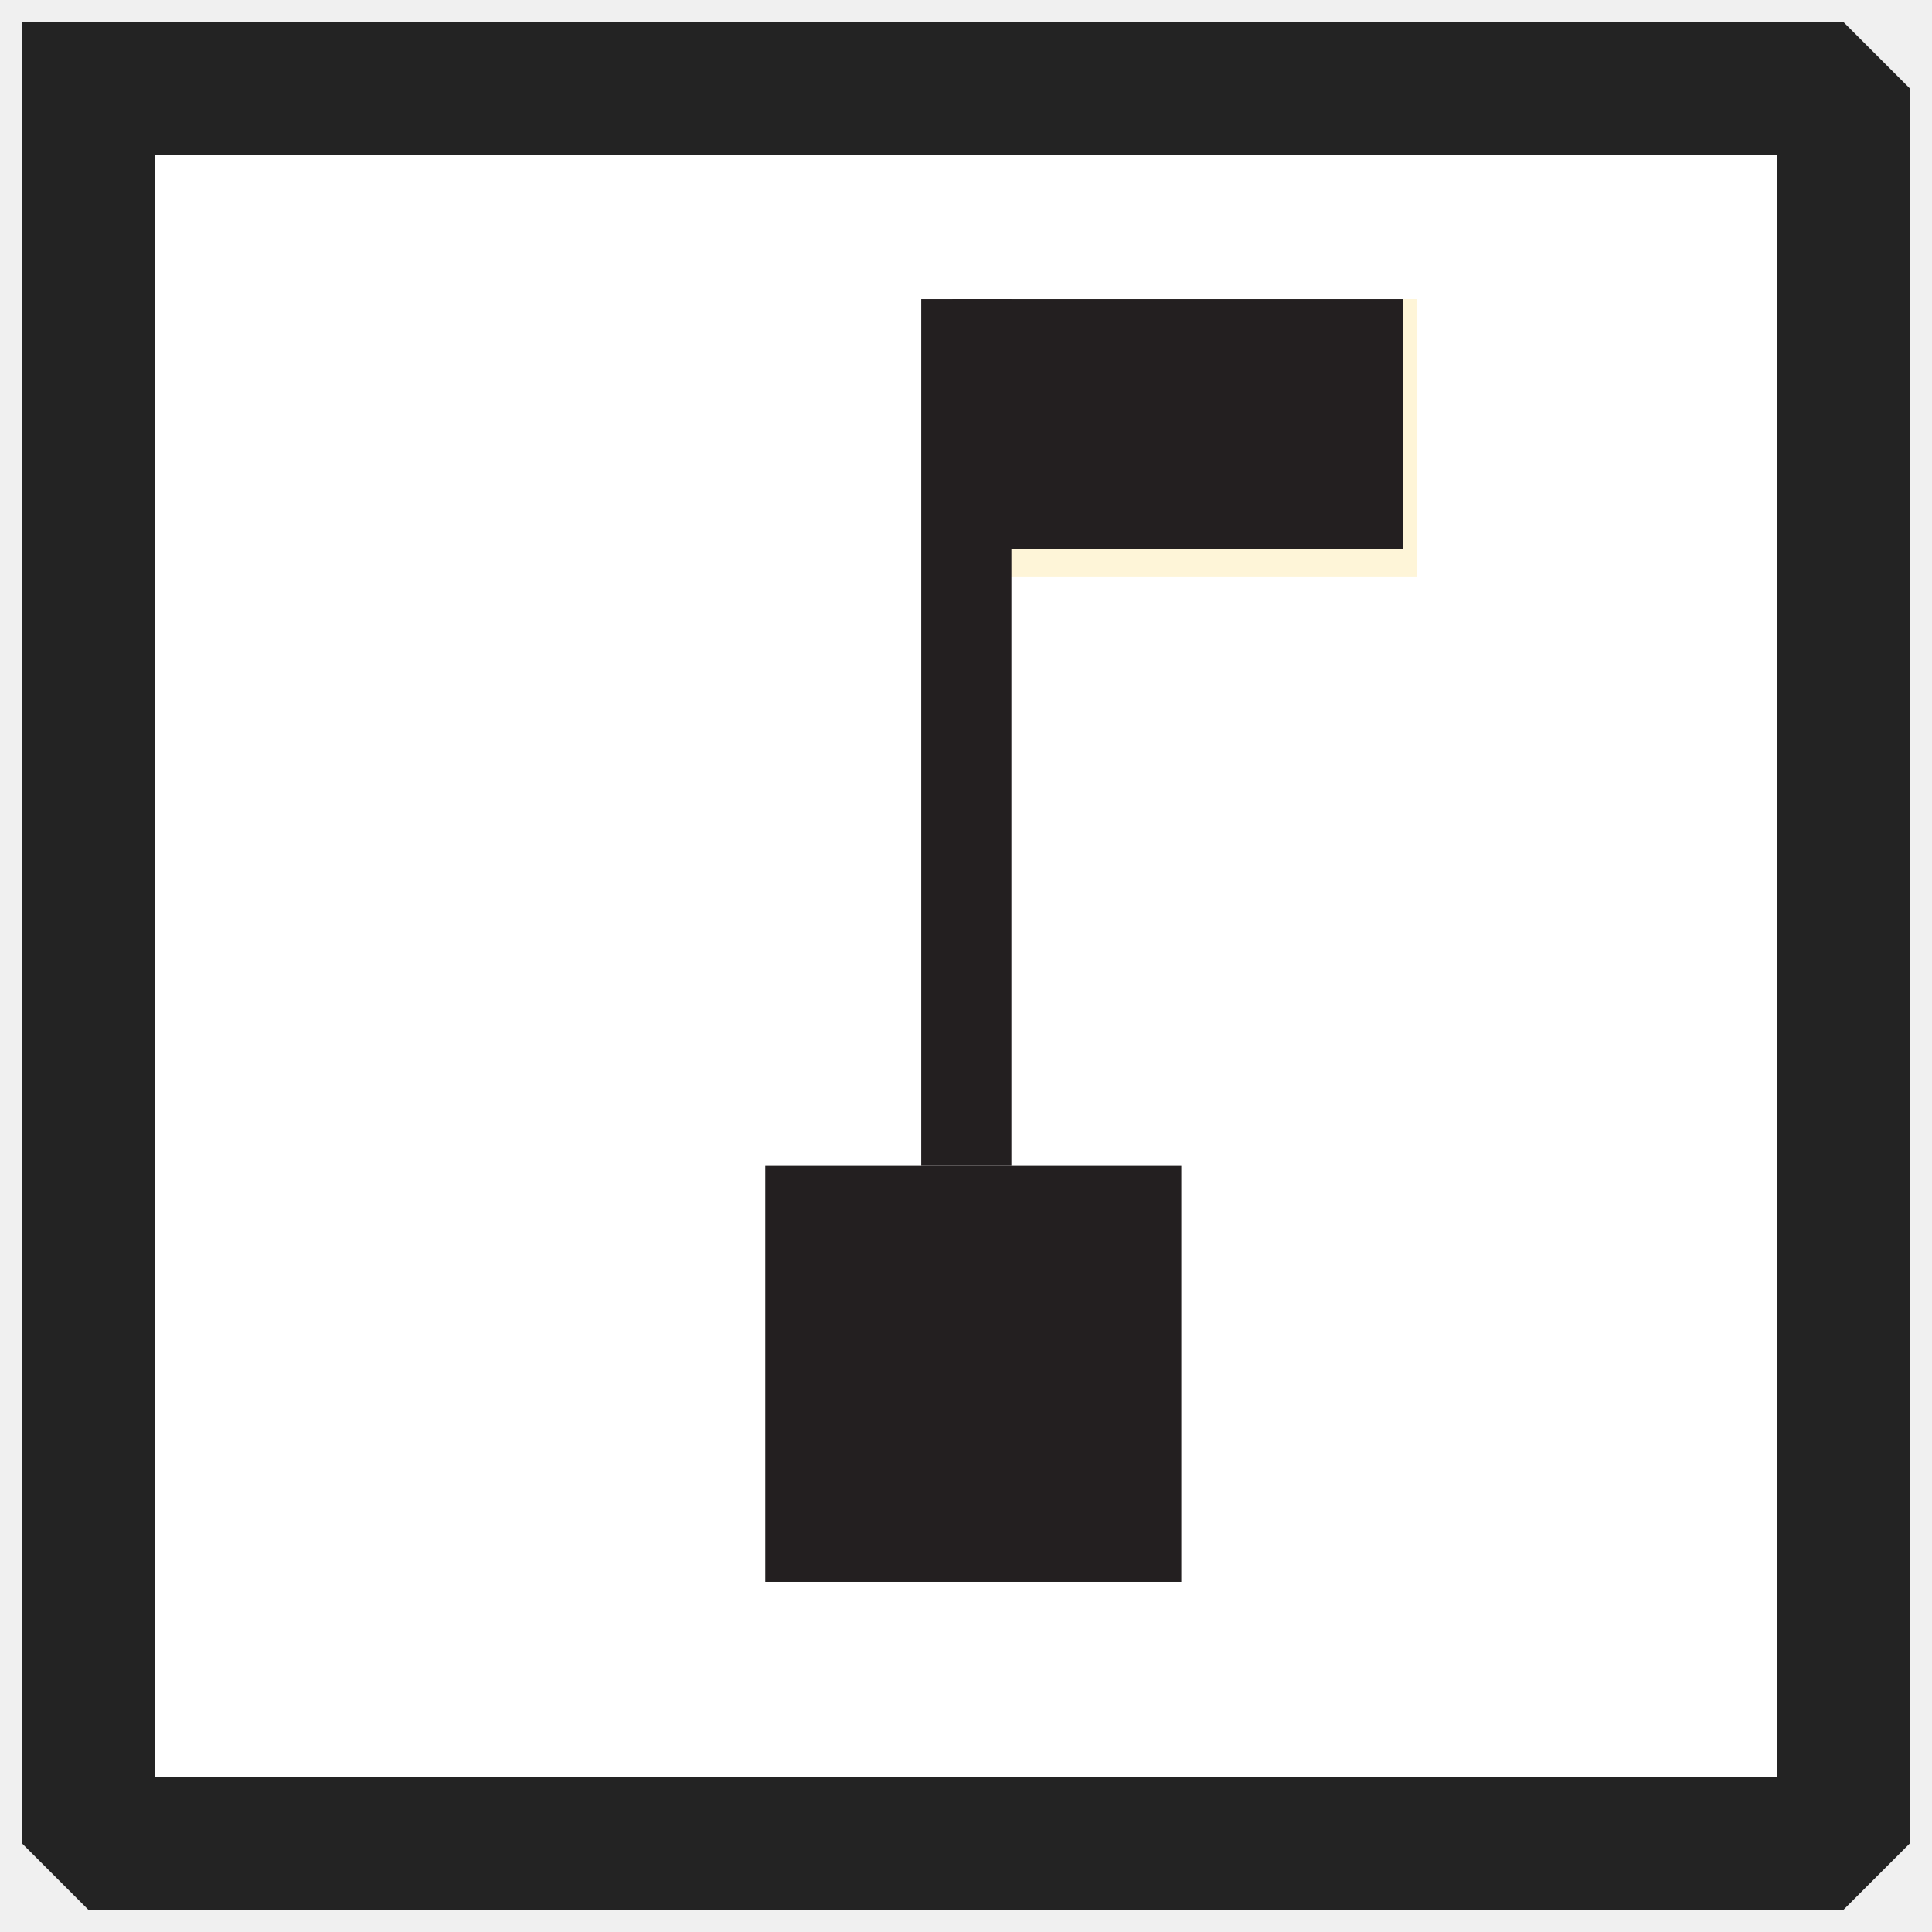
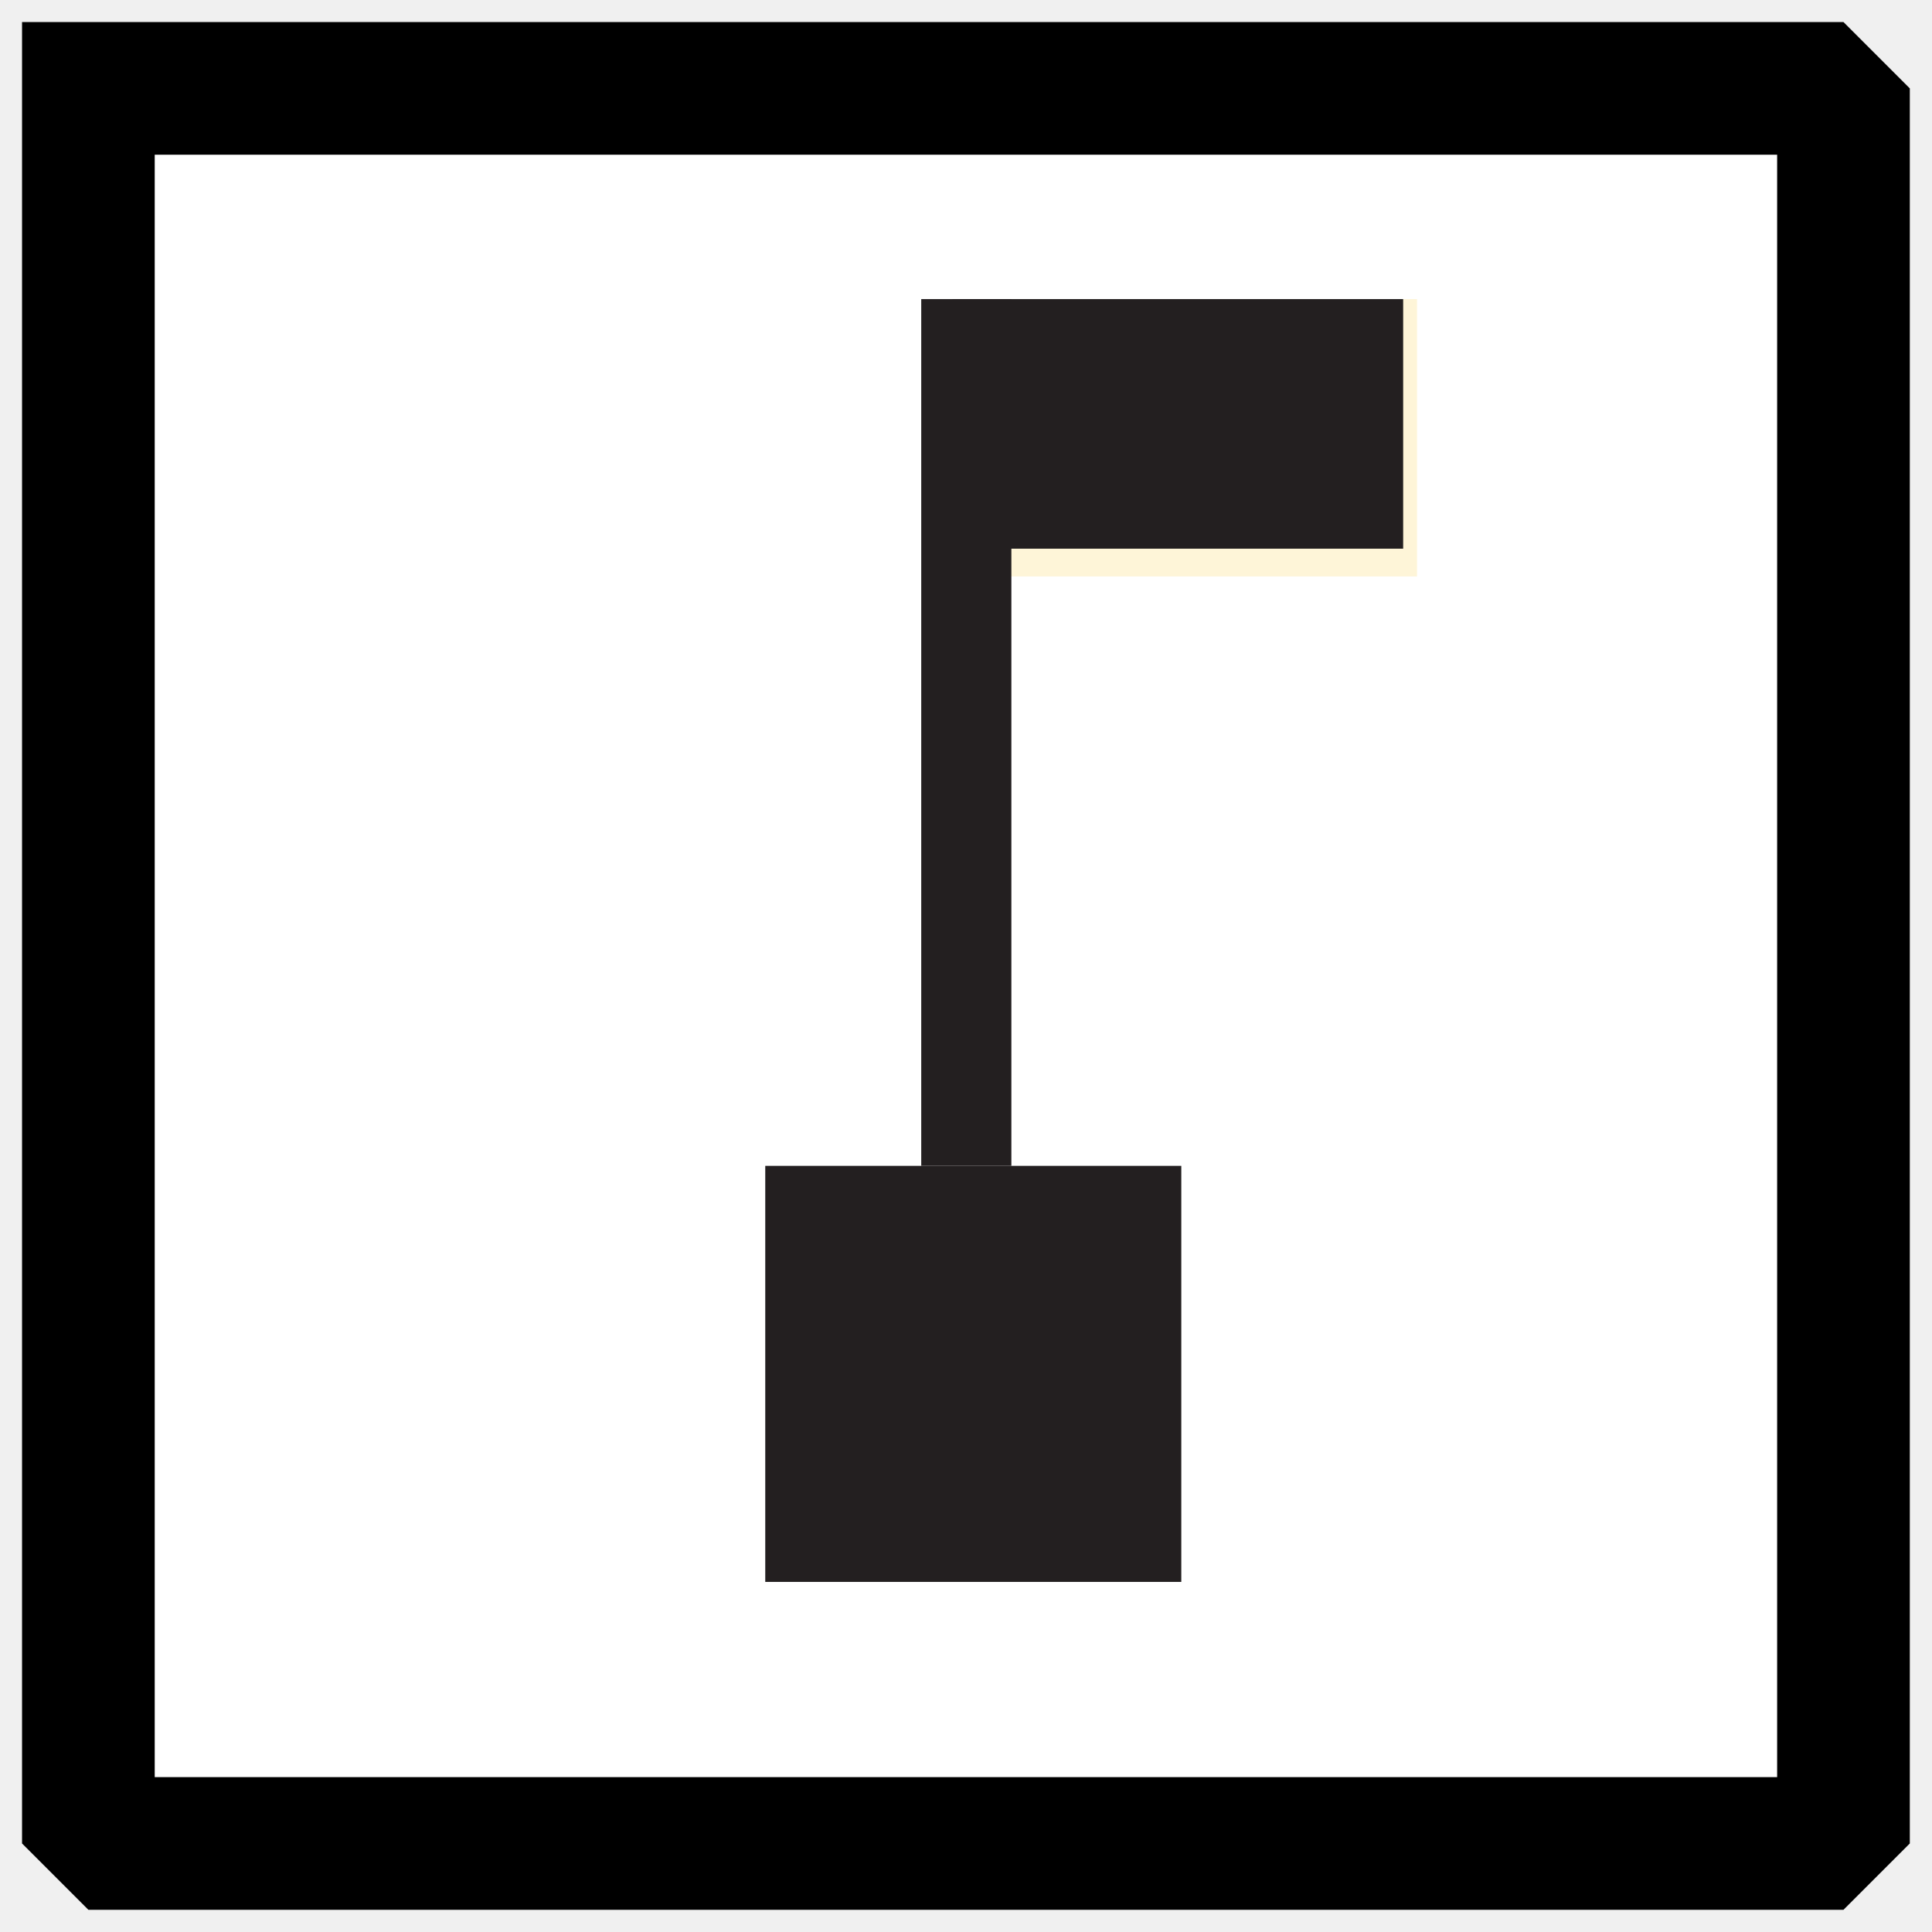
<svg xmlns="http://www.w3.org/2000/svg" width="3.853mm" height="3.853mm" viewBox="0 0 10.921 10.921" version="1.2" id="svg48">
  <defs id="defs6" />
  <g id="g46" style="fill:none;fill-rule:evenodd;stroke:#000000;stroke-width:1;stroke-linecap:square;stroke-linejoin:bevel" transform="translate(-10.5394,-10.5394)">
-     <g font-size="8.25" font-weight="400" font-style="normal" id="g10" style="font-style:normal;font-weight:400;font-size:8.25px;font-family:'MS Shell Dlg 2';fill:#ffffff;fill-opacity:1;stroke:#232323;stroke-width:1;stroke-linecap:square;stroke-linejoin:bevel;stroke-opacity:1">
+     <g font-size="8.25" font-weight="400" font-style="normal" id="g10" style="font-style:normal;font-weight:400;font-size:8.25px;font-family:'MS Shell Dlg 2';fill:#ffffff;fill-opacity:1;stroke:#000000;stroke-width:1;stroke-linecap:square;stroke-linejoin:bevel;stroke-opacity:1">
      <path d="m 11.039,11.039 h 9.921 v 9.921 h -9.921 v -9.921" id="path8" style="vector-effect:non-scaling-stroke;fill-rule:evenodd" />
    </g>
-     <g transform="translate(16,18.2677)" font-size="8.25" font-weight="400" font-style="normal" id="g12" style="font-style:normal;font-weight:400;font-size:8.25px;font-family:'MS Shell Dlg 2';fill:#ffffff;fill-opacity:1;stroke:#232323;stroke-width:1;stroke-linecap:square;stroke-linejoin:bevel;stroke-opacity:1" />
-     <g transform="matrix(1.33333,0,0,1.33333,16,18.2677)" font-size="8.25" font-weight="400" font-style="normal" id="g14" style="font-style:normal;font-weight:400;font-size:8.25px;font-family:'MS Shell Dlg 2';fill:#ffffff;fill-opacity:1;stroke:#232323;stroke-width:1;stroke-linecap:square;stroke-linejoin:bevel;stroke-opacity:1" />
+     <g transform="translate(16,18.2677)" font-size="8.25" font-weight="400" font-style="normal" id="g12" style="font-style:normal;font-weight:400;font-size:8.25px;font-family:'MS Shell Dlg 2';fill:#ffffff;fill-opacity:1;stroke:#000000;stroke-width:1;stroke-linecap:square;stroke-linejoin:bevel;stroke-opacity:1" />
+     <g transform="matrix(1.33333,0,0,1.33333,16,18.2677)" font-size="8.25" font-weight="400" font-style="normal" id="g14" style="font-style:normal;font-weight:400;font-size:8.25px;font-family:'MS Shell Dlg 2';fill:#ffffff;fill-opacity:1;stroke:#000000;stroke-width:1;stroke-linecap:square;stroke-linejoin:bevel;stroke-opacity:1" />
    <g transform="matrix(0.138275,0,0,-0.138275,7.49606,26.7717)" font-size="8.25" font-weight="400" font-style="normal" id="g18" style="font-style:normal;font-weight:400;font-size:8.25px;font-family:'MS Shell Dlg 2';fill:none;stroke:none">
      <path d="M 60.945,104.598 H 79.371 V 94.394 H 60.945" id="path16" style="vector-effect:none;fill-rule:nonzero" />
    </g>
    <g stroke-miterlimit="10" transform="matrix(0.138275,0,0,-0.138275,7.49606,26.7717)" font-size="8.25" font-weight="400" font-style="normal" id="g22" style="font-style:normal;font-weight:400;font-size:8.25px;font-family:'MS Shell Dlg 2';fill:none;stroke:#fef5d8;stroke-width:1.134;stroke-linecap:butt;stroke-linejoin:miter;stroke-miterlimit:10;stroke-opacity:1">
      <path d="M 60.945,104.598 H 79.371 V 94.394 H 60.945" id="path20" style="vector-effect:none;fill-rule:nonzero" />
    </g>
    <g transform="matrix(0.138275,0,0,-0.138275,7.49606,26.7717)" font-size="8.25" font-weight="400" font-style="normal" id="g26" style="font-style:normal;font-weight:400;font-size:8.25px;font-family:'MS Shell Dlg 2';fill:#231f20;fill-opacity:1;stroke:none">
      <path d="M 53.293,52.723 H 70.301 V 69.731 H 53.293 V 52.723" id="path24" style="vector-effect:none;fill-rule:evenodd" />
    </g>
    <g transform="matrix(0.138275,0,0,-0.138275,7.49606,26.7717)" font-size="8.25" font-weight="400" font-style="normal" id="g30" style="font-style:normal;font-weight:400;font-size:8.25px;font-family:'MS Shell Dlg 2';fill:none;stroke:none">
      <path d="M 61.512,69.731 V 105.164" id="path28" style="vector-effect:none;fill-rule:nonzero" />
    </g>
    <g stroke-miterlimit="10" transform="matrix(0.138275,0,0,-0.138275,7.49606,26.7717)" font-size="8.25" font-weight="400" font-style="normal" id="g34" style="font-style:normal;font-weight:400;font-size:8.25px;font-family:'MS Shell Dlg 2';fill:none;stroke:#231f20;stroke-width:3.685;stroke-linecap:butt;stroke-linejoin:miter;stroke-miterlimit:10;stroke-opacity:1">
      <path d="M 61.512,69.731 V 105.164" id="path32" style="vector-effect:none;fill-rule:nonzero" />
    </g>
    <g transform="matrix(0.138275,0,0,-0.138275,7.49606,26.7717)" font-size="8.25" font-weight="400" font-style="normal" id="g38" style="font-style:normal;font-weight:400;font-size:8.25px;font-family:'MS Shell Dlg 2';fill:#231f20;fill-opacity:1;stroke:none">
      <path d="M 60.945,94.961 H 79.371 V 105.164 H 60.945 V 94.961" id="path36" style="vector-effect:none;fill-rule:evenodd" />
    </g>
-     <g transform="matrix(1.33333,0,0,1.33333,16,18.2677)" font-size="8.25" font-weight="400" font-style="normal" id="g40" style="font-style:normal;font-weight:400;font-size:8.25px;font-family:'MS Shell Dlg 2';fill:#ffffff;fill-opacity:1;stroke:#232323;stroke-width:1;stroke-linecap:square;stroke-linejoin:bevel;stroke-opacity:1" />
-     <g transform="translate(16,18.2677)" font-size="8.25" font-weight="400" font-style="normal" id="g42" style="font-style:normal;font-weight:400;font-size:8.25px;font-family:'MS Shell Dlg 2';fill:#ffffff;fill-opacity:1;stroke:#232323;stroke-width:1;stroke-linecap:square;stroke-linejoin:bevel;stroke-opacity:1" />
-     <g font-size="8.25" font-weight="400" font-style="normal" id="g44" style="font-style:normal;font-weight:400;font-size:8.25px;font-family:'MS Shell Dlg 2';fill:#ffffff;fill-opacity:1;stroke:#232323;stroke-width:1;stroke-linecap:square;stroke-linejoin:bevel;stroke-opacity:1" />
+     <g transform="matrix(1.33333,0,0,1.33333,16,18.2677)" font-size="8.25" font-weight="400" font-style="normal" id="g40" style="font-style:normal;font-weight:400;font-size:8.25px;font-family:'MS Shell Dlg 2';fill:#ffffff;fill-opacity:1;stroke:#000000;stroke-width:1;stroke-linecap:square;stroke-linejoin:bevel;stroke-opacity:1" />
+     <g transform="translate(16,18.2677)" font-size="8.25" font-weight="400" font-style="normal" id="g42" style="font-style:normal;font-weight:400;font-size:8.25px;font-family:'MS Shell Dlg 2';fill:#ffffff;fill-opacity:1;stroke:#000000;stroke-width:1;stroke-linecap:square;stroke-linejoin:bevel;stroke-opacity:1" />
+     <g font-size="8.25" font-weight="400" font-style="normal" id="g44" style="font-style:normal;font-weight:400;font-size:8.25px;font-family:'MS Shell Dlg 2';fill:#ffffff;fill-opacity:1;stroke:#000000;stroke-width:1;stroke-linecap:square;stroke-linejoin:bevel;stroke-opacity:1" />
  </g>
</svg>
